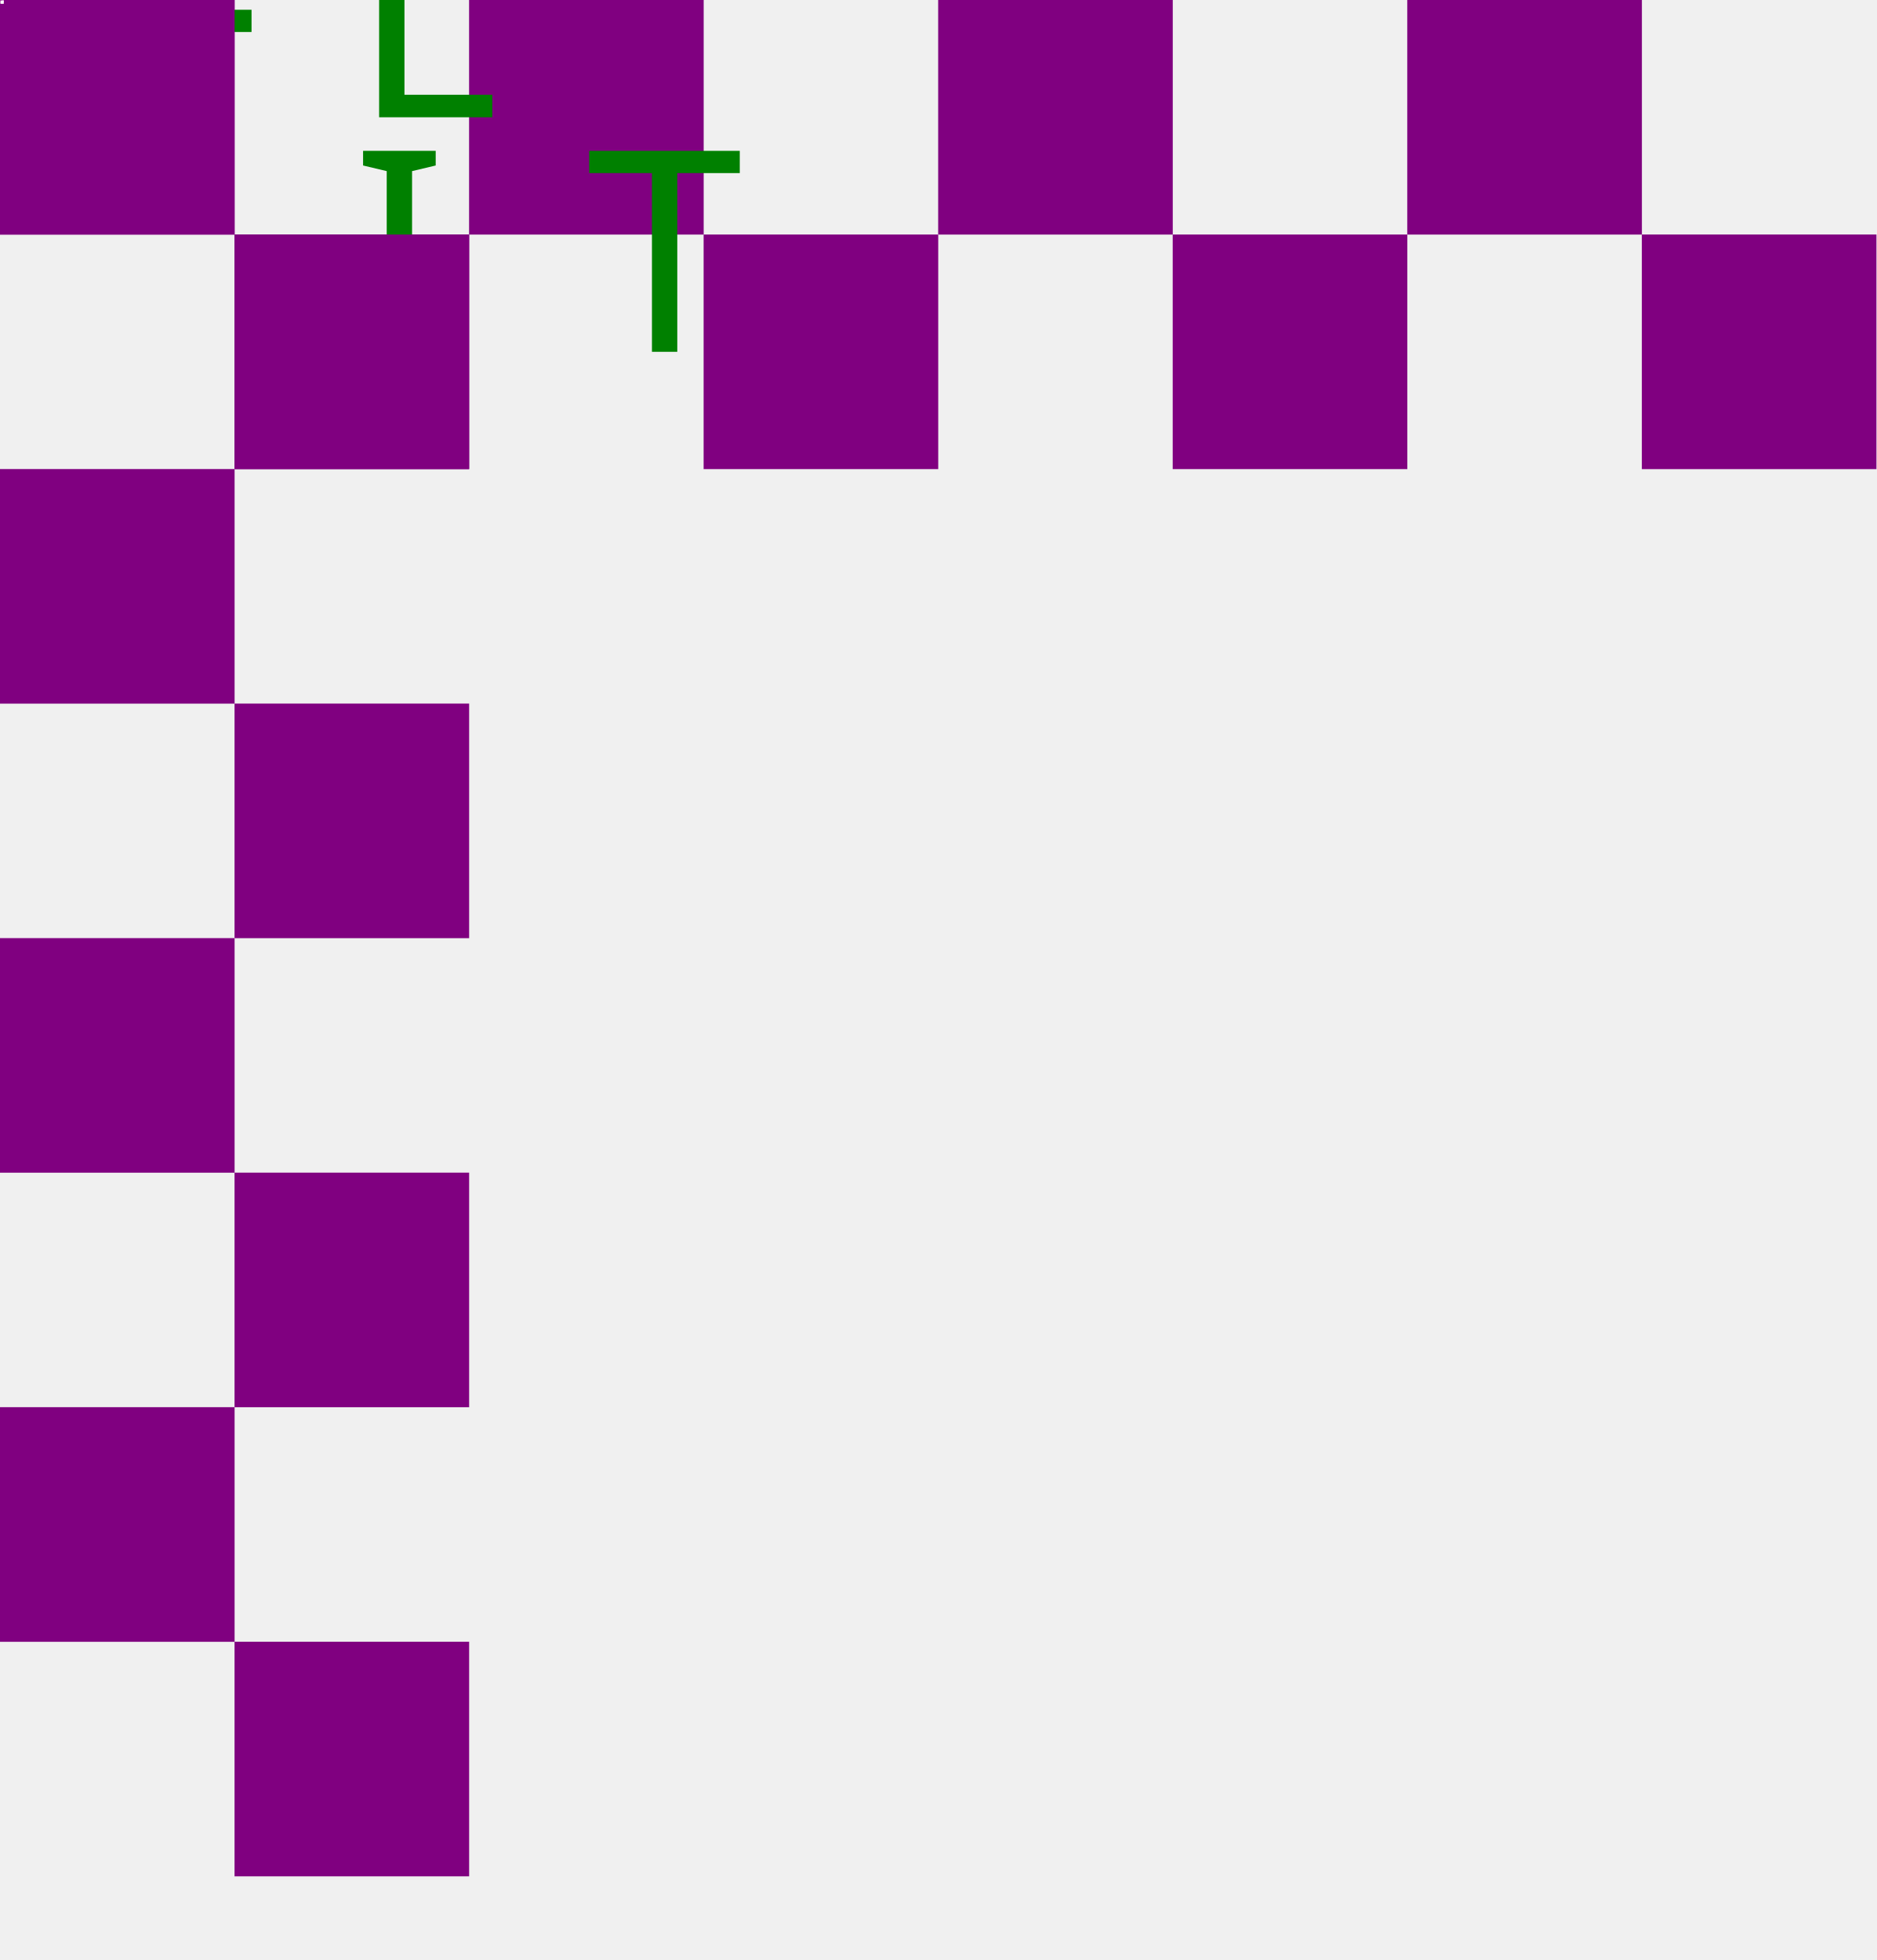
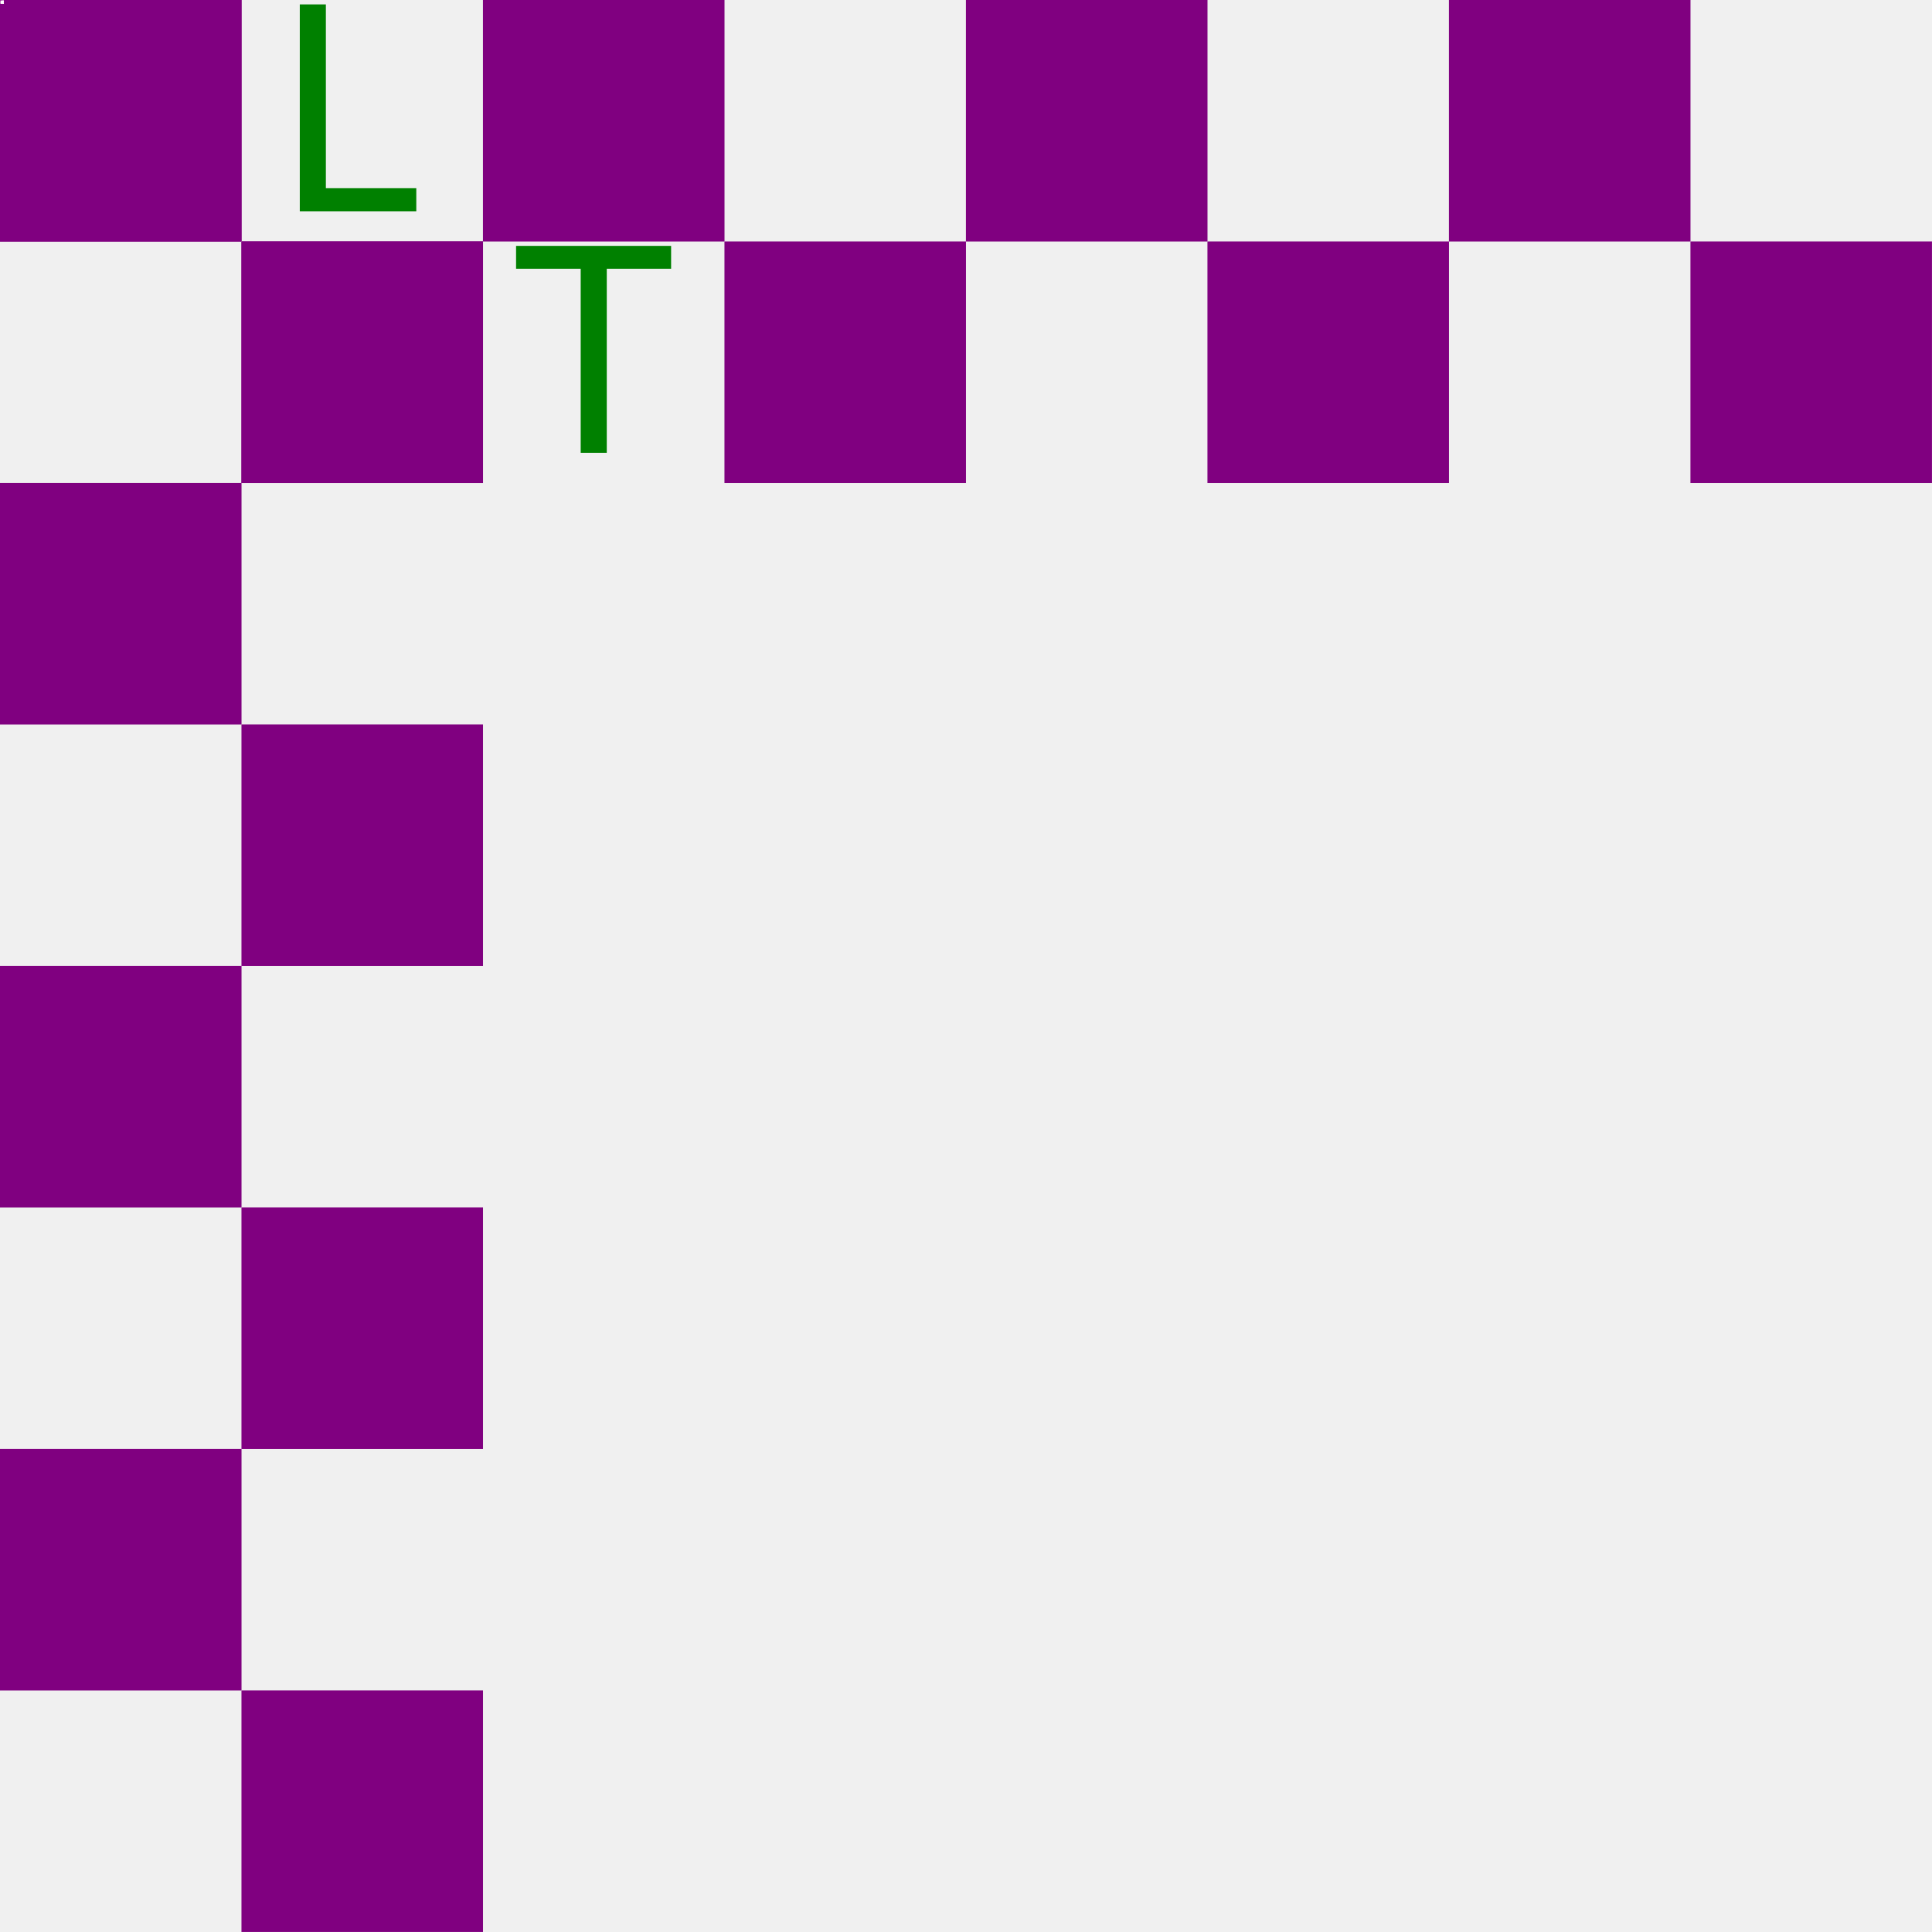
<svg xmlns="http://www.w3.org/2000/svg">
  <svg id="logo-north-image">
    <rect x="0" y="0" width="5000" height="5000" style="fill:purple; stroke:purple; stroke-width:1;" />
    <rect x="5000" y="5000" width="5000" height="5000" style="fill:purple; stroke:purple; stroke-width:1;" />
    <rect x="10000" y="0" width="5000" height="5000" style="fill:purple; stroke:purple; stroke-width:1;" />
    <rect x="15000" y="5000" width="5000" height="5000" style="fill:purple; stroke:purple; stroke-width:1;" />
    <rect x="20000" y="0" width="5000" height="5000" style="fill:purple; stroke:purple; stroke-width:1;" />
    <rect x="25000" y="5000" width="5000" height="5000" style="fill:purple; stroke:purple; stroke-width:1;" />
    <rect x="30000" y="0" width="5000" height="5000" style="fill:purple; stroke:purple; stroke-width:1;" />
    <rect x="35000" y="5000" width="5000" height="5000" style="fill:purple; stroke:purple; stroke-width:1;" />
    <text style="fill:green;" font-family="Verdana" font-size="6000">
-       <tspan x="2500" y="2500">F</tspan>
-       <tspan x="7500" y="2500">L</tspan>
-       <tspan x="7500" y="7500">I</tspan>
-       <tspan x="12500" y="7500">T</tspan>
+       <tspan x="625" y="4375">F</tspan>
+       <tspan x="5625" y="4375">L</tspan>
+       <tspan x="5625" y="9375">I</tspan>
+       <tspan x="10625" y="9375">T</tspan>
    </text>
  </svg>
  <svg id="logo-west-image">
    <rect x="0" y="0" width="5000" height="5000" style="fill:purple; stroke:purple; stroke-width:1;" />
    <rect x="5000" y="5000" width="5000" height="5000" style="fill:purple; stroke:purple; stroke-width:1;" />
    <rect x="0" y="10000" width="5000" height="5000" style="fill:purple; stroke:purple; stroke-width:1;" />
    <rect x="5000" y="15000" width="5000" height="5000" style="fill:purple; stroke:purple; stroke-width:1;" />
    <rect x="0" y="20000" width="5000" height="5000" style="fill:purple; stroke:purple; stroke-width:1;" />
    <rect x="5000" y="25000" width="5000" height="5000" style="fill:purple; stroke:purple; stroke-width:1;" />
    <rect x="0" y="30000" width="5000" height="5000" style="fill:purple; stroke:purple; stroke-width:1;" />
    <rect x="5000" y="35000" width="5000" height="5000" style="fill:purple; stroke:purple; stroke-width:1;" />
  </svg>
  <svg id="new-game-image">
    <path d="M 18 24              A 80 80 0 0 1 70 10              A 10 10 0 0 1 80 20              A 80 80 0 0 1 72 66              A 30 30 0 1 1 18 24" stroke="white" fill="white" stroke-width="1" />
  </svg>
  <svg id="full-screen-expand-image">
    <polygon points="10,10 40,10 10,40" style="fill:white; stroke:white; stroke-width:1;" />
    <polygon points="80,80 50,80 80,50" style="fill:white; stroke:white; stroke-width:1;" />
    <polygon points="10,80 40,80 10,50" style="fill:white; stroke:white; stroke-width:1;" />
    <polygon points="80,10 50,10 80,40" style="fill:white; stroke:white; stroke-width:1;" />
  </svg>
  <svg id="full-screen-contract-image">
    <polygon points="40,40 40,10 10,40" style="fill:white; stroke:white; stroke-width:1;" />
    <polygon points="50,50 50,80 80,50" style="fill:white; stroke:white; stroke-width:1;" />
    <polygon points="40,50 40,80 10,50" style="fill:white; stroke:white; stroke-width:1;" />
    <polygon points="50,40 50,10 80,40" style="fill:white; stroke:white; stroke-width:1;" />
  </svg>
</svg>
